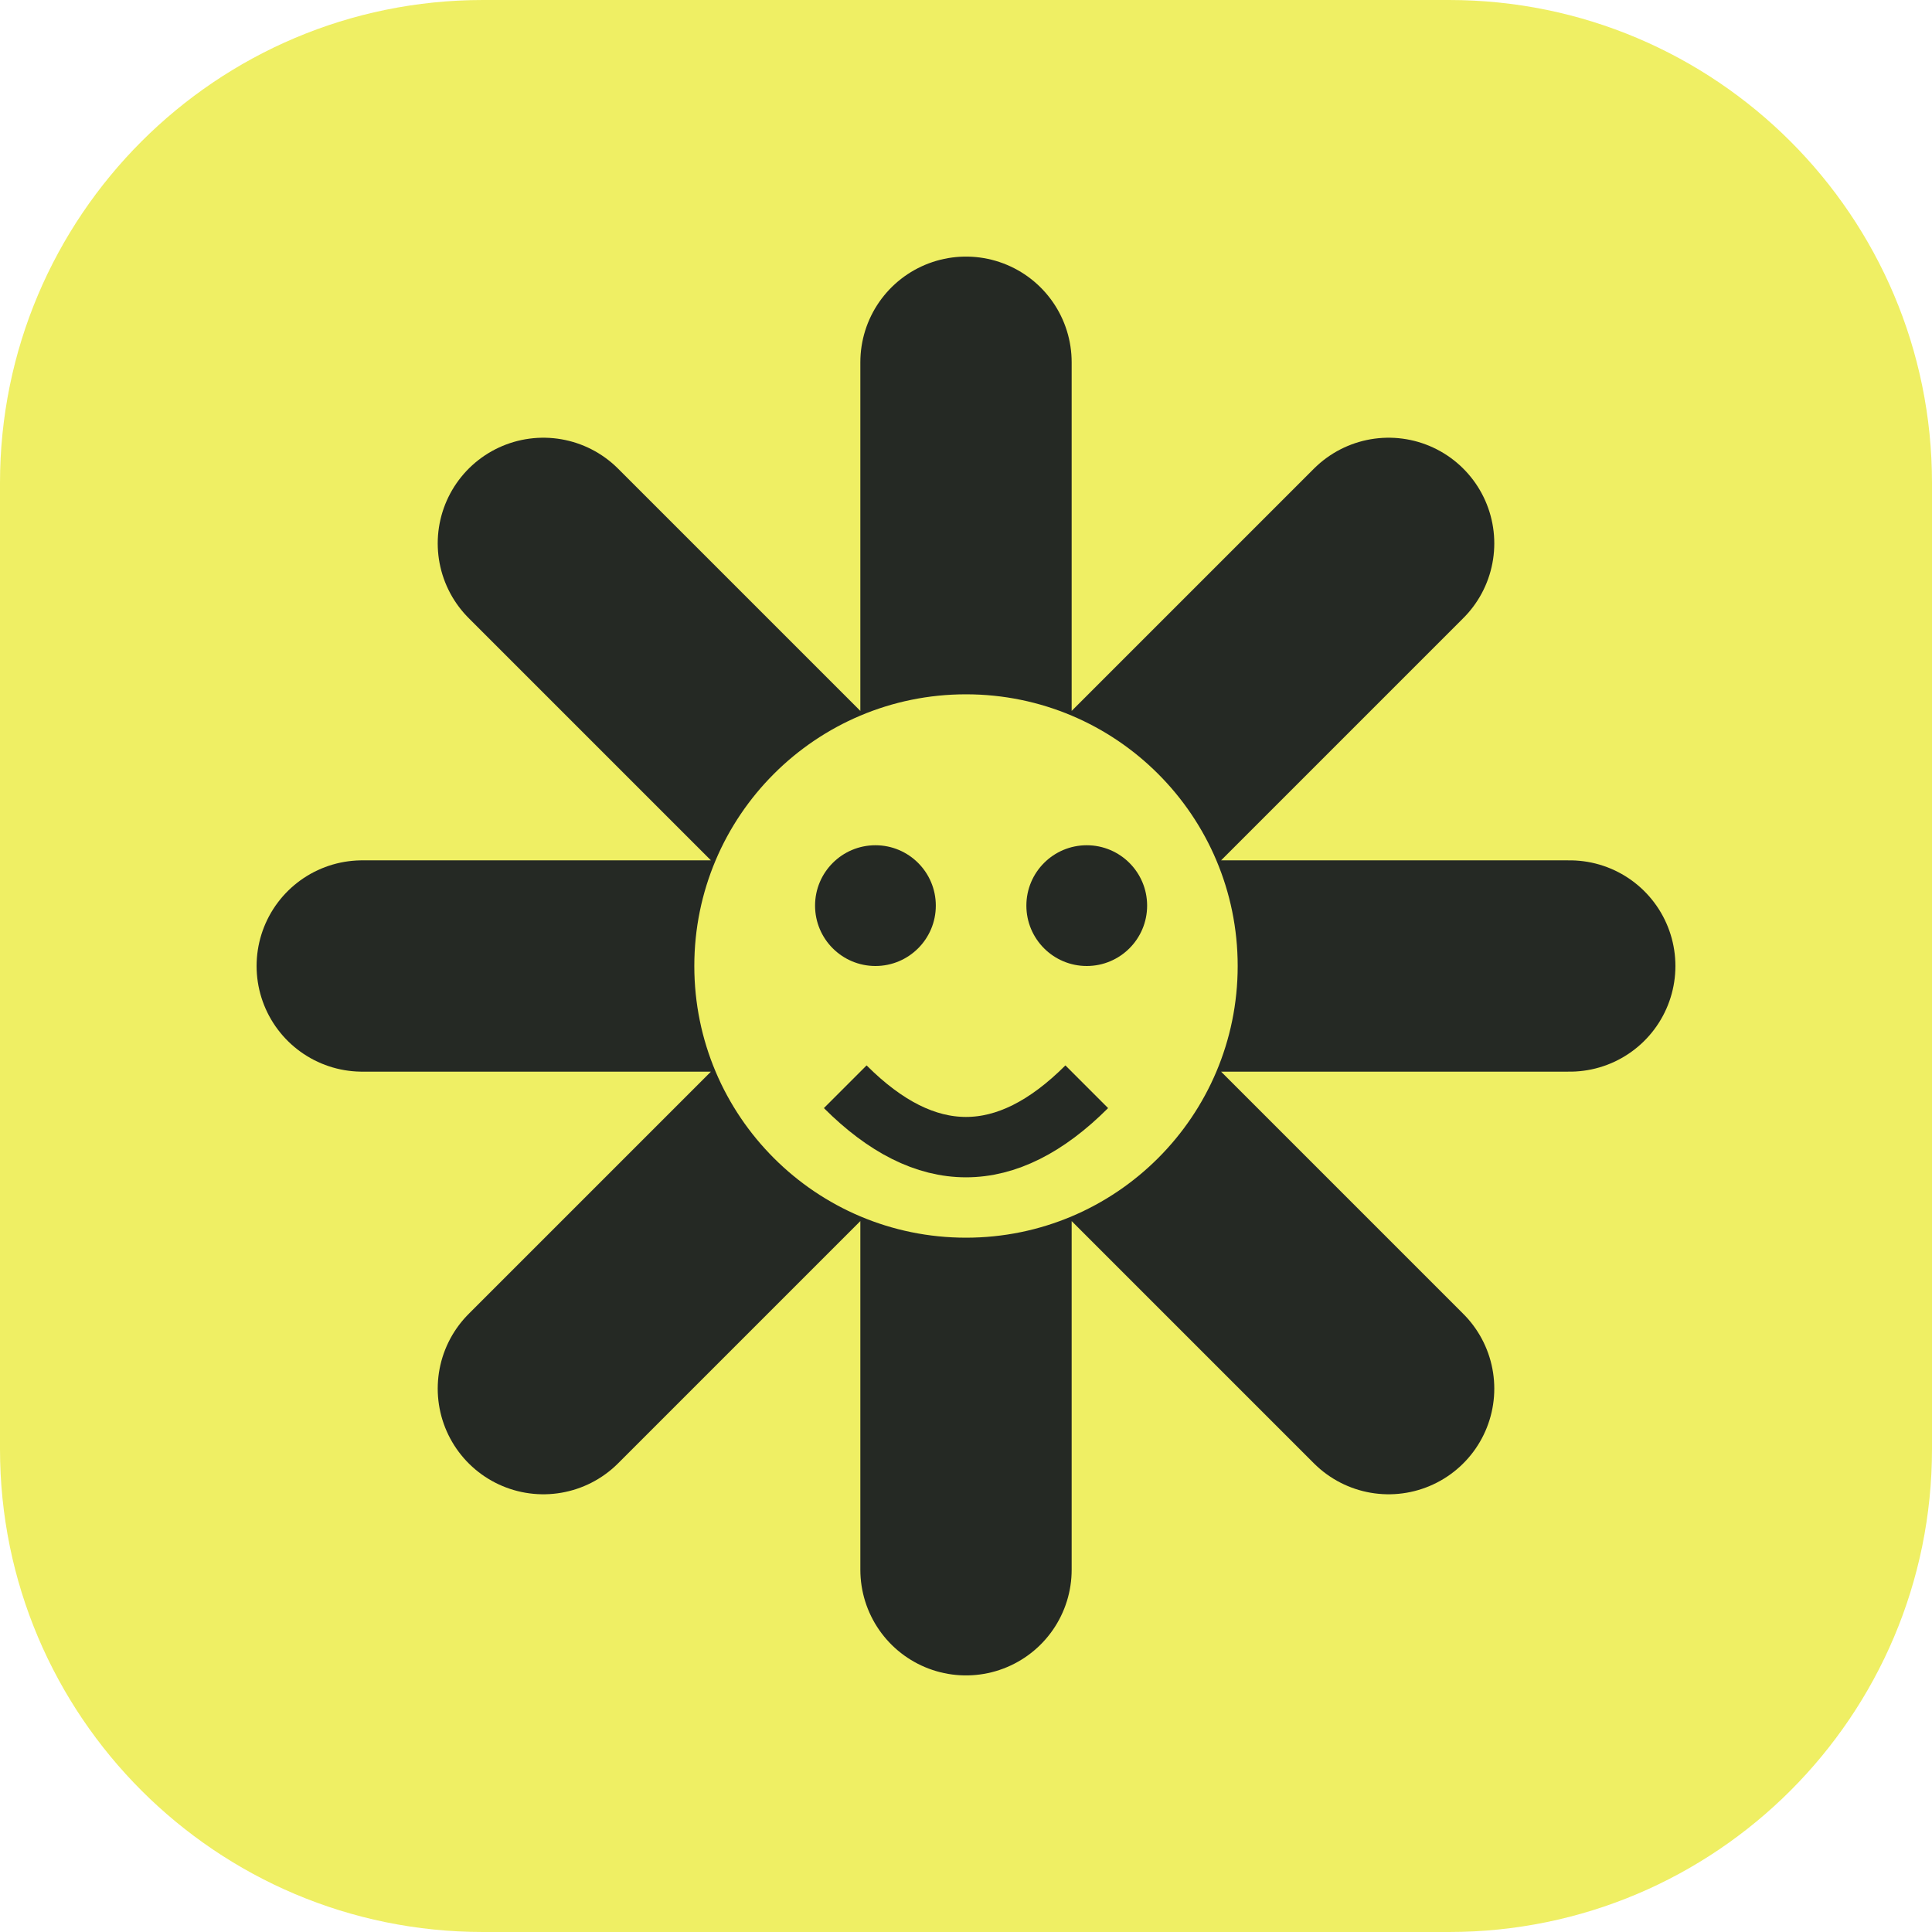
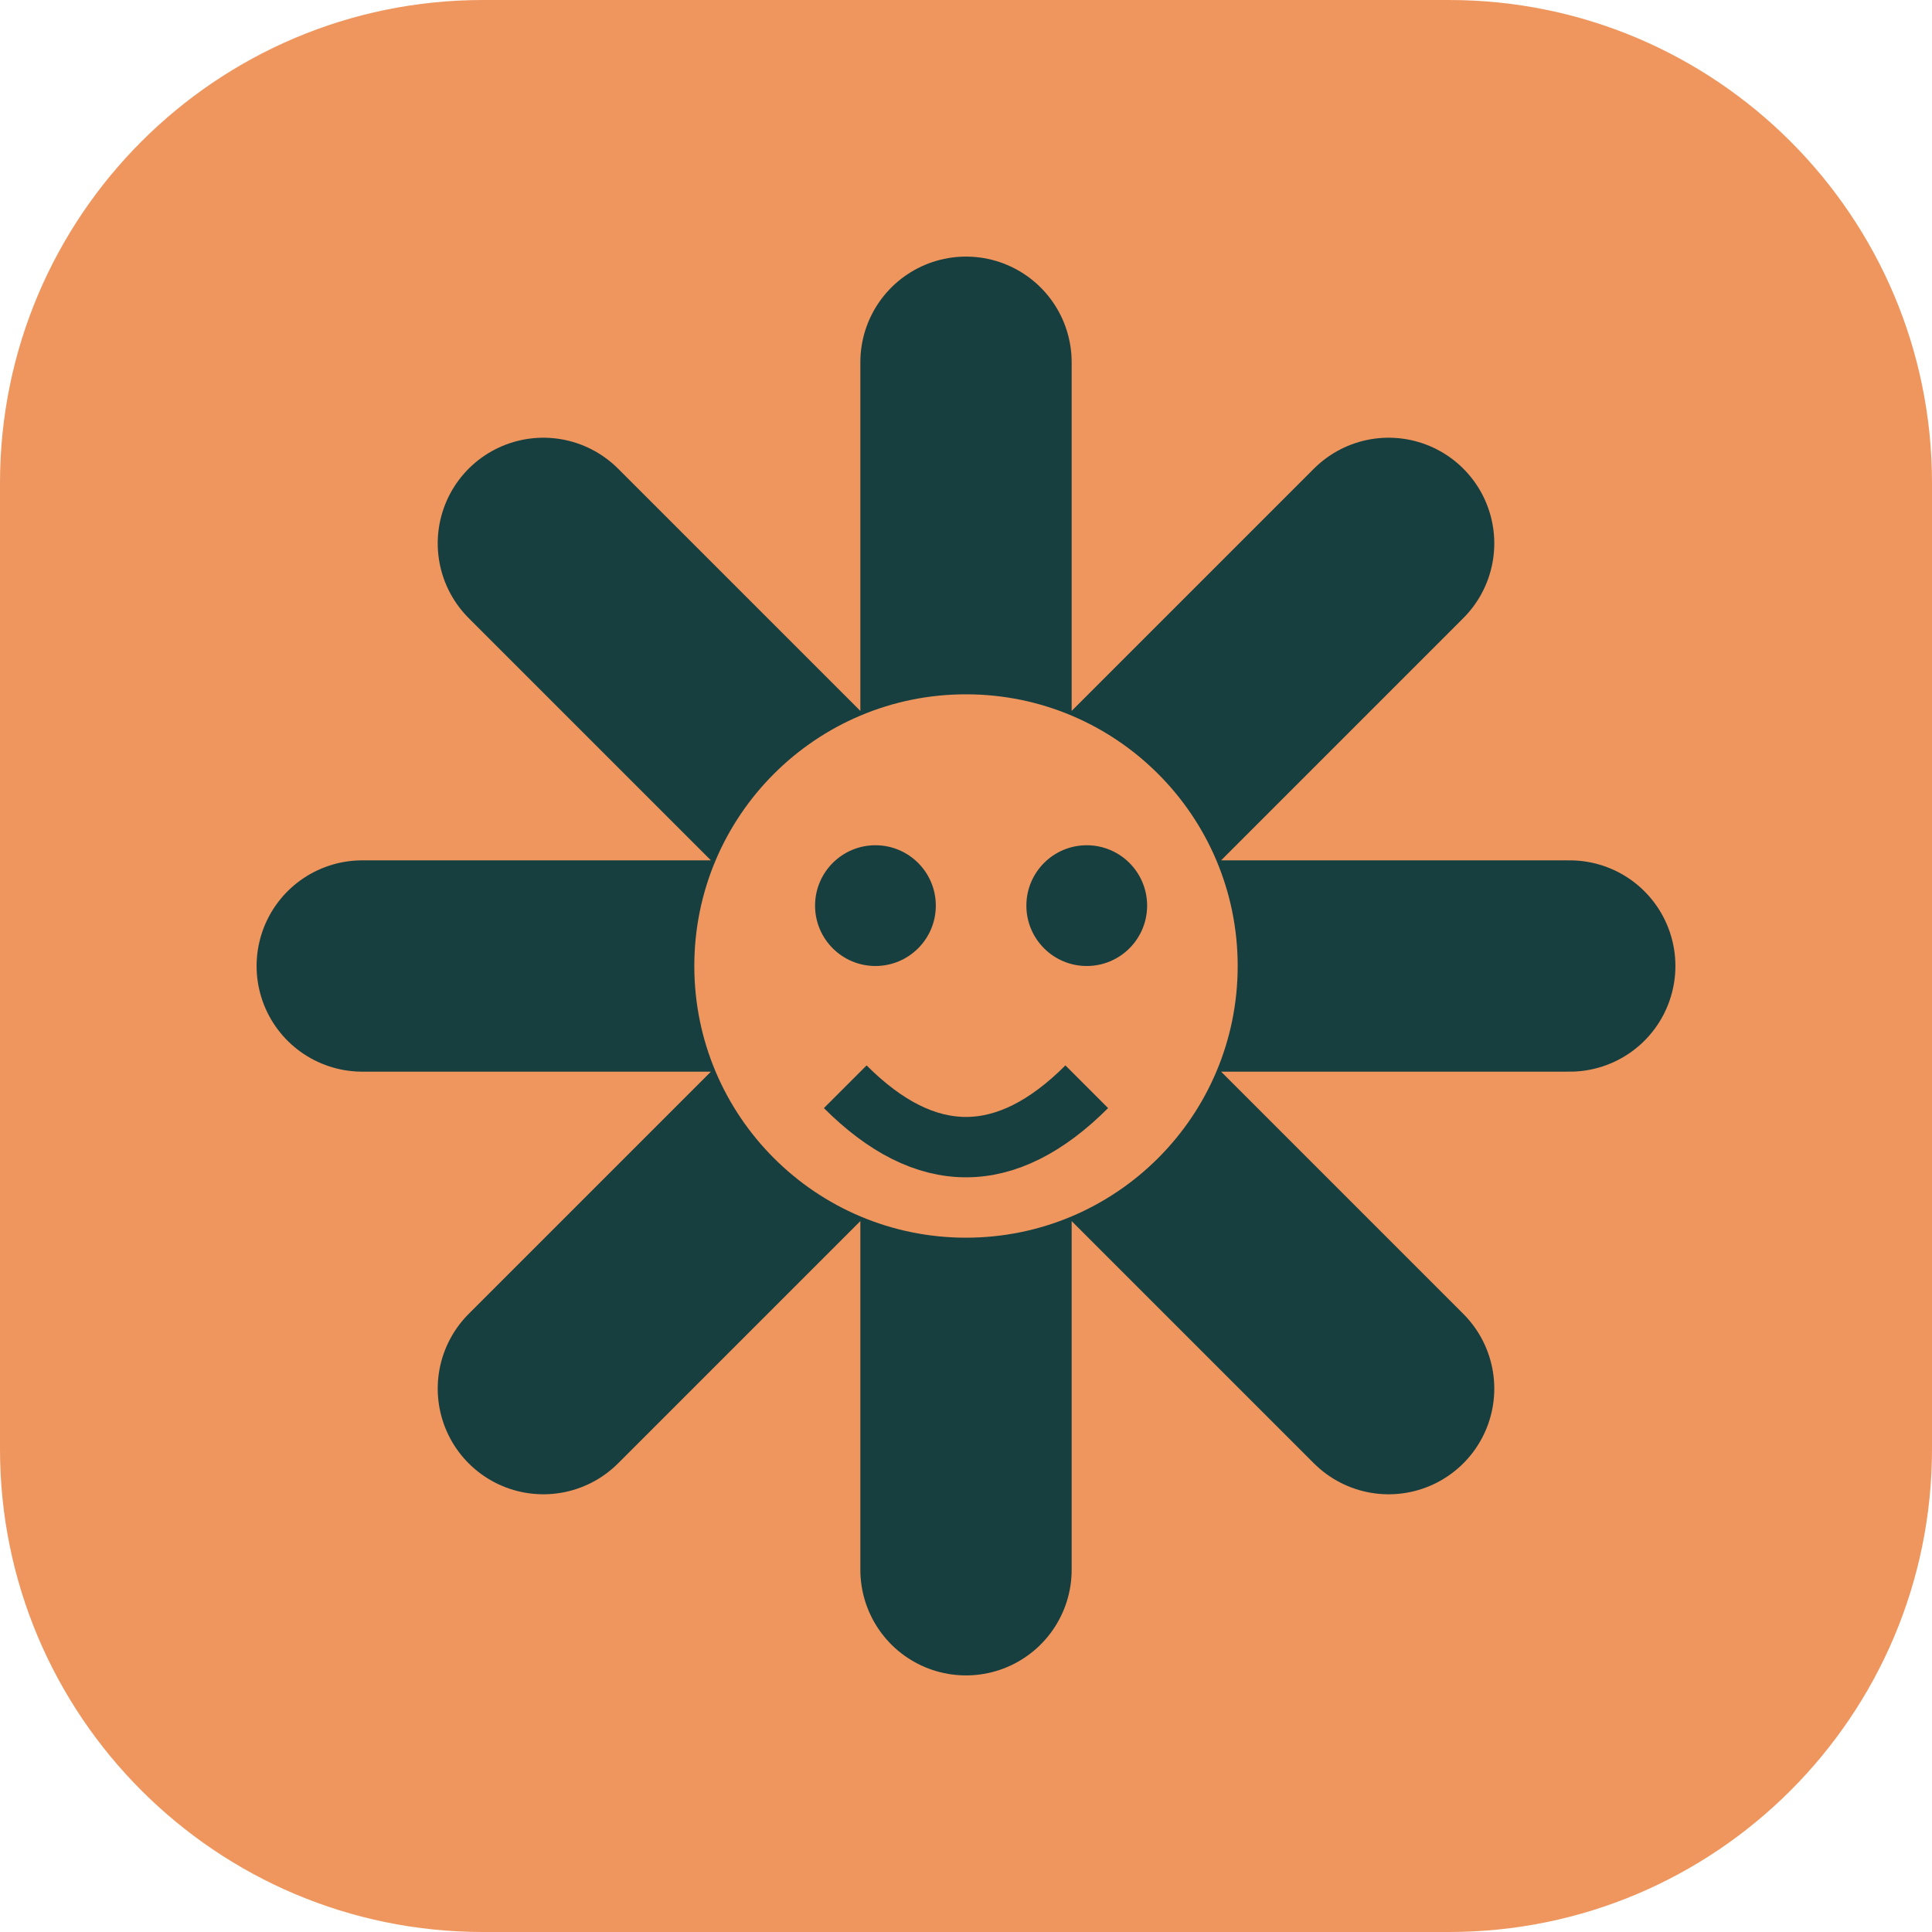
<svg xmlns="http://www.w3.org/2000/svg" viewBox="0 0 64 64">
-   <rect width="64" height="64" rx="16" fill="#efef64" />
-   <g stroke="#252924" stroke-width="7" stroke-linecap="round">
+   <rect width="64" height="64" rx="16" fill="#ef965e" />
+   <g stroke="#173f40" stroke-width="7" stroke-linecap="round">
    <path d="M32 12v40M12 32h40M18 18l28 28M18 46l28-28" />
  </g>
-   <circle cx="32" cy="32" r="9" fill="#efef64" />
-   <circle cx="29" cy="30" r="2" fill="#252924" />
-   <circle cx="36" cy="30" r="2" fill="#252924" />
-   <path d="M28 36q4 4 8 0" fill="none" stroke="#252924" stroke-width="2" />
+   <circle cx="32" cy="32" r="9" fill="#ef965e" />
+   <circle cx="29" cy="30" r="2" fill="#173f40" />
+   <circle cx="36" cy="30" r="2" fill="#173f40" />
+   <path d="M28 36q4 4 8 0" fill="none" stroke="#173f40" stroke-width="2" />
</svg>
